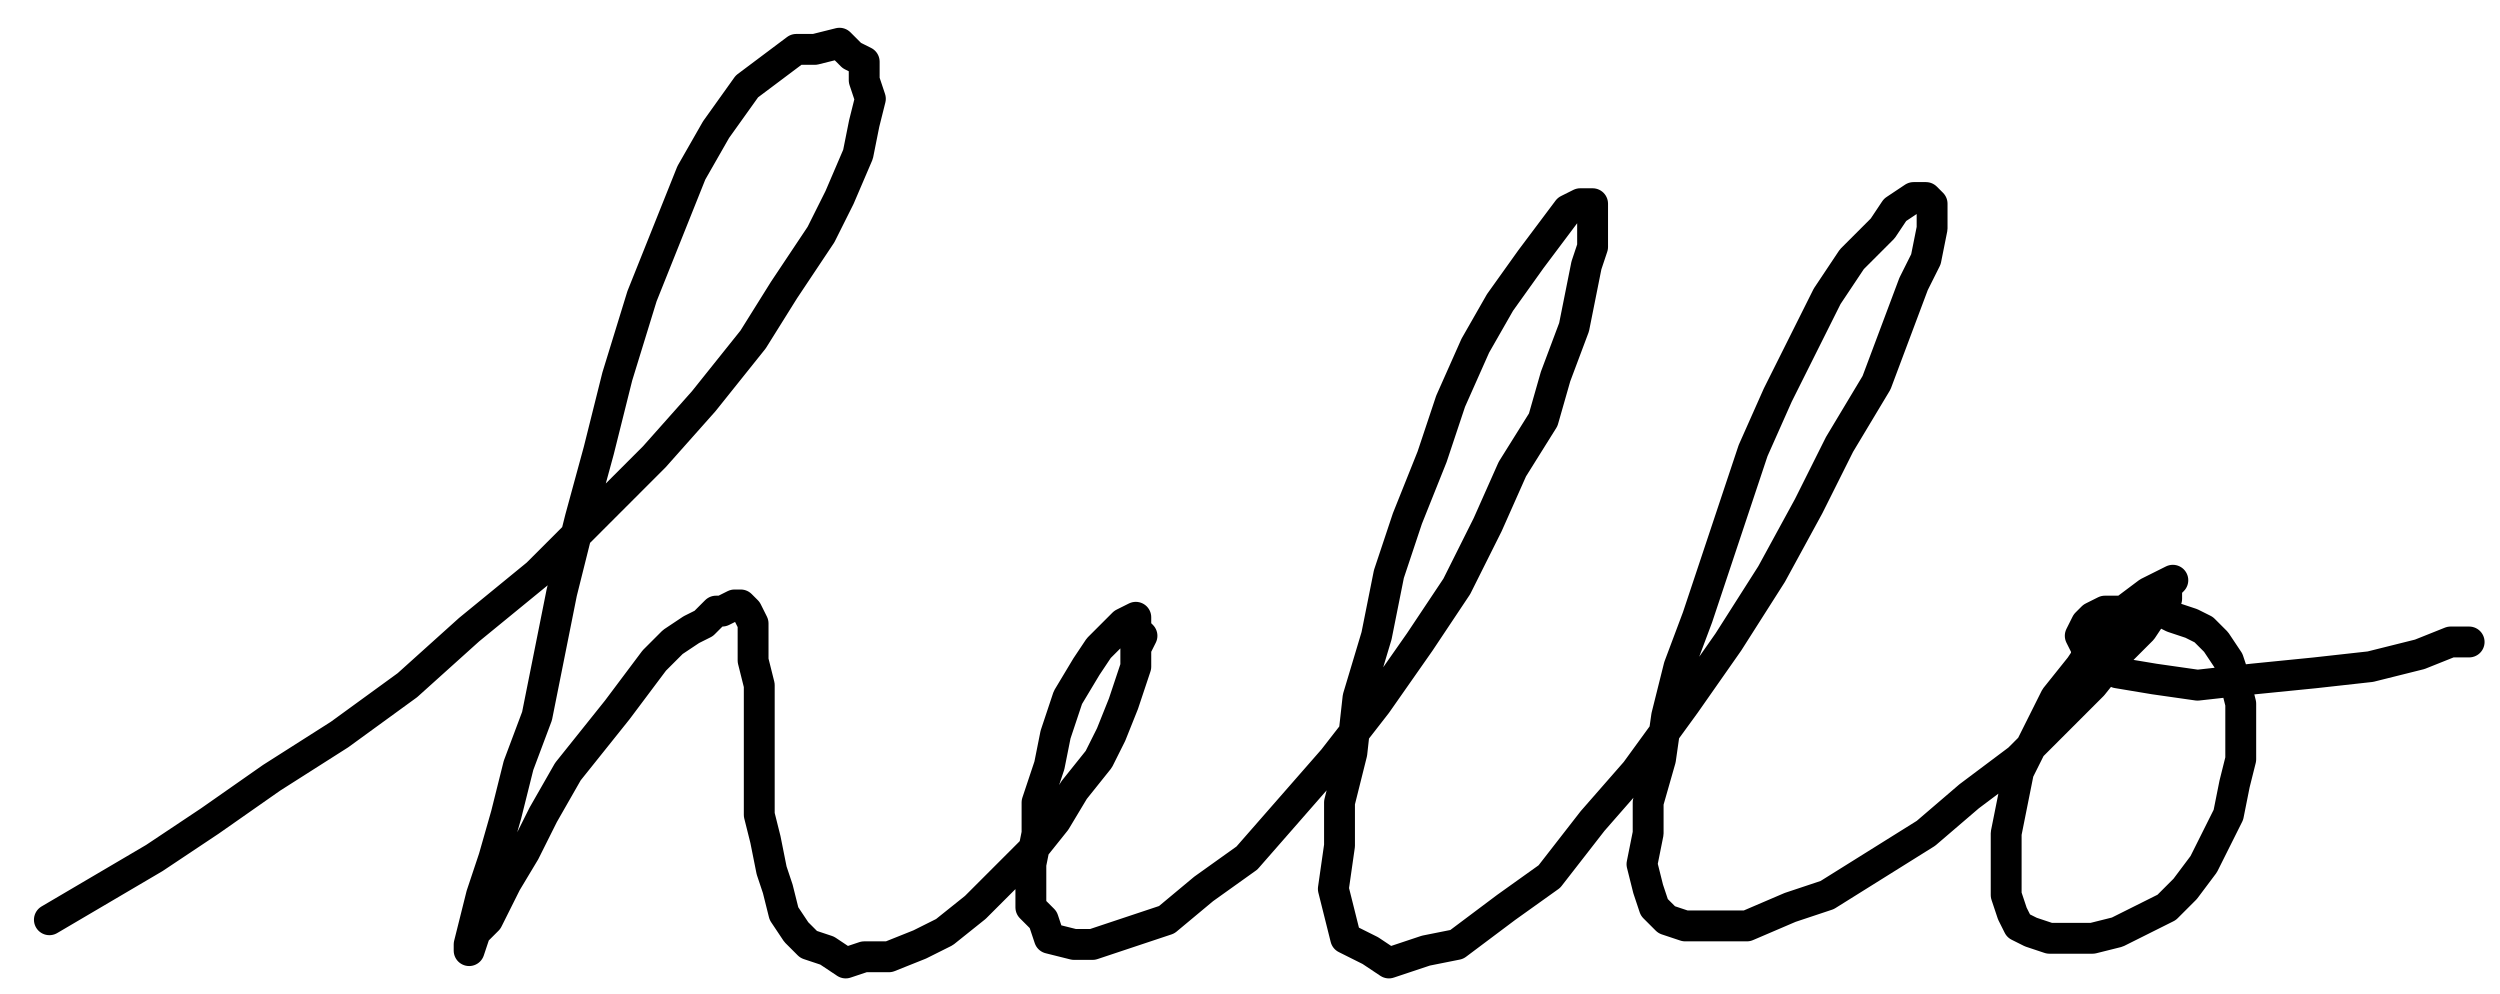
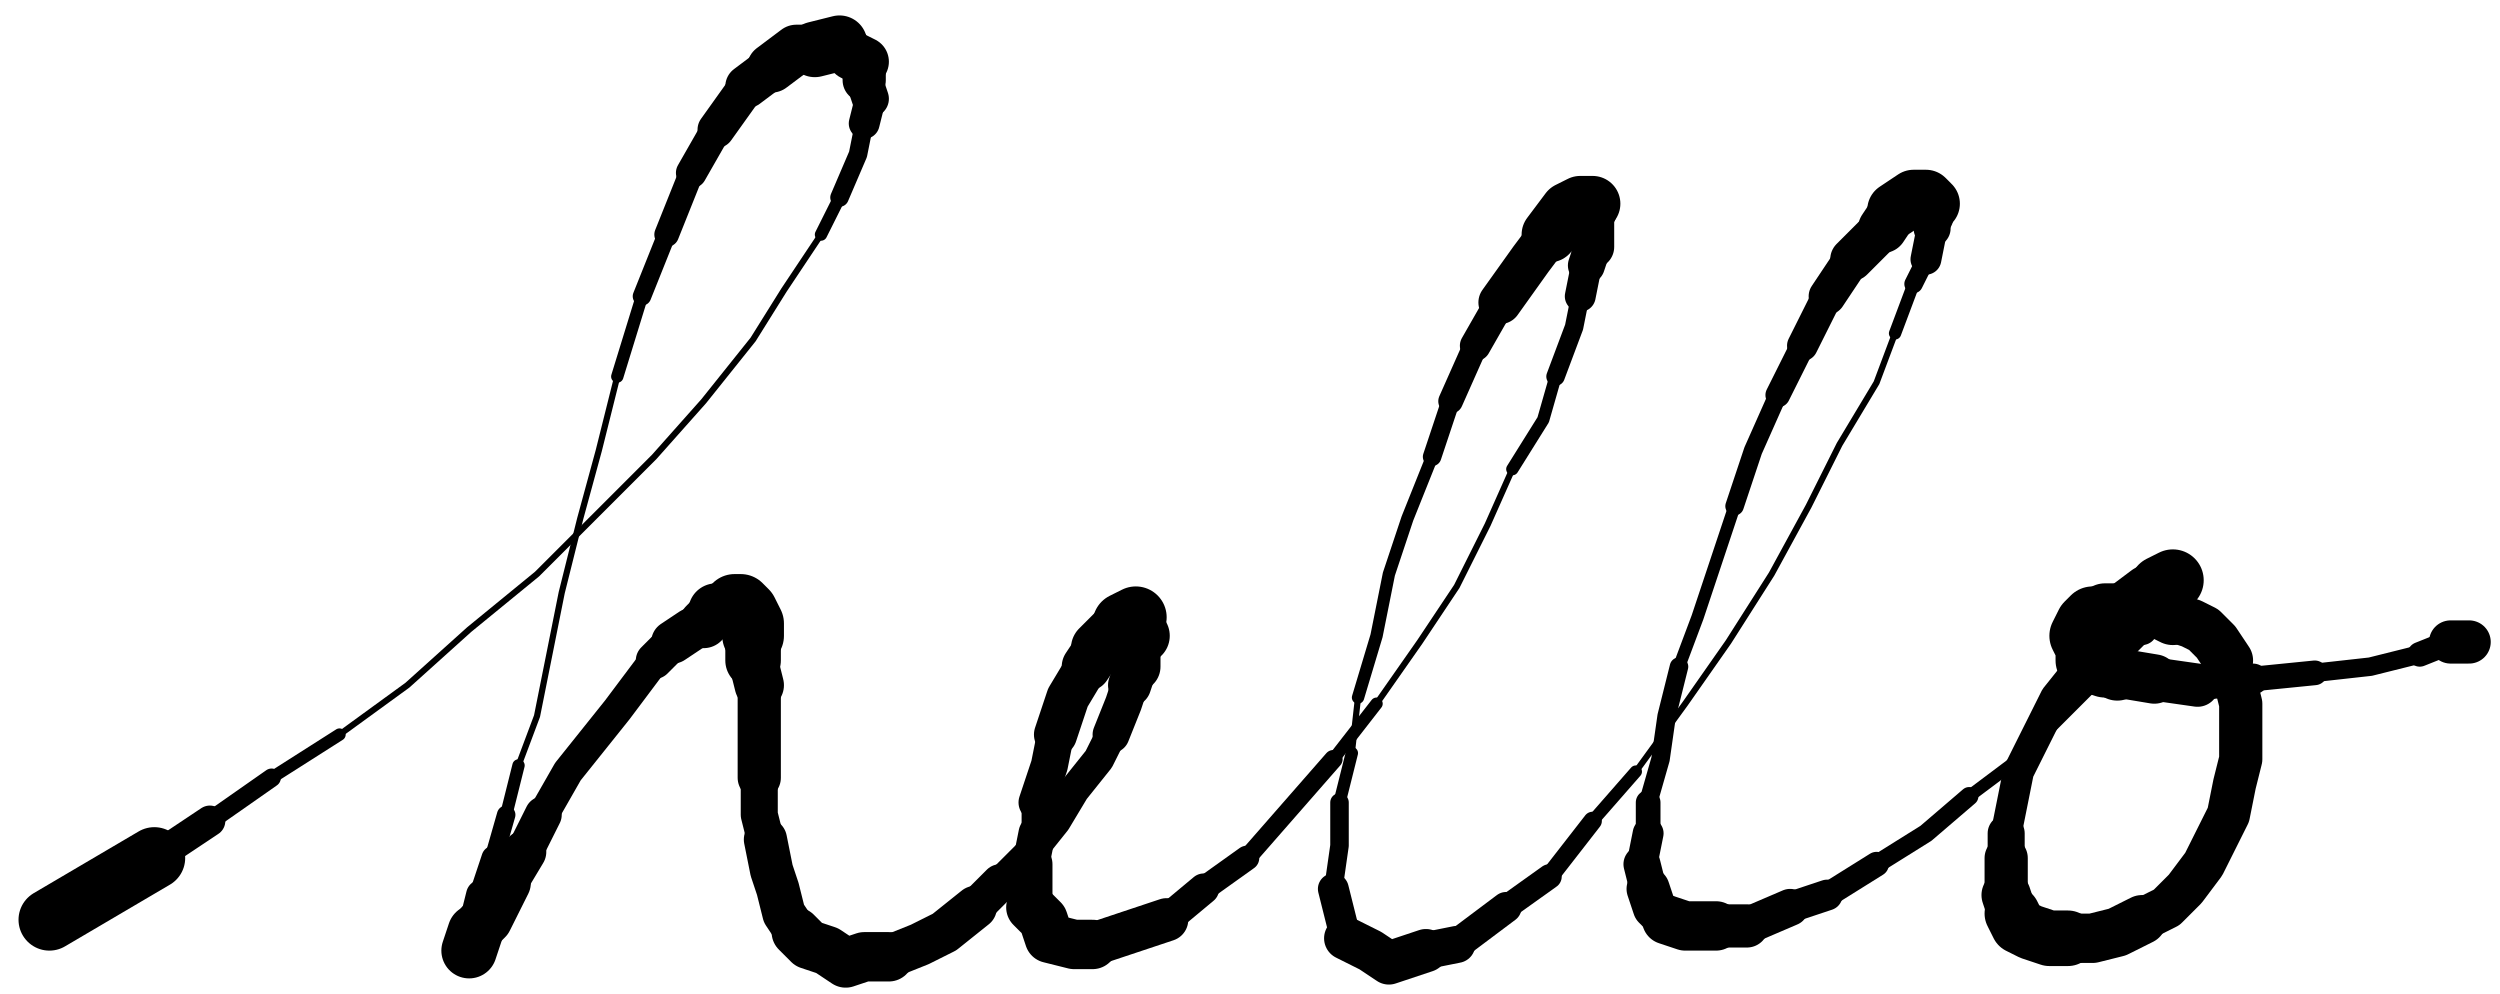
<svg xmlns="http://www.w3.org/2000/svg" viewBox="0 0 405 161" preserveAspectRatio="xMidYMid meet" width="100%" height="100%">
-   <polyline points="8,149 25,139 34,133 44,126 55,119 66,111 76,102 87,93 96,84 106,74 114,65 122,55 127,47 133,38 136,32 139,25 140,20 141,16 140,13 140,10 138,9 136,7 132,8 129,8 125,11 121,14 116,21 112,28 108,38 104,48 100,61 97,73 94,84 91,96 89,106 87,116 84,124 82,132 80,139 78,145 77,149 76,153 76,153 76,154 77,151 79,149 82,143 85,138 88,132 92,125 96,120 100,115 103,111 106,107 109,104 112,102 114,101 116,99 117,99 119,98 120,98 121,99 122,101 122,103 122,107 123,111 123,116 123,121 123,126 123,132 124,136 125,141 126,144 127,148 129,151 131,153 134,154 137,156 140,155 144,155 149,153 153,151 158,147 162,143 167,138 171,133 174,128 178,123 180,119 182,114 183,111 184,108 184,105 185,103 184,102 184,100 182,101 181,102 178,105 176,108 173,113 171,119 170,124 168,130 168,135 167,140 167,143 167,147 169,149 170,152 174,153 177,153 183,151 189,149 195,144 202,139 209,131 216,123 223,114 230,104 236,95 241,85 245,76 250,68 252,61 255,53 256,48 257,43 258,40 258,36 258,34 258,33 256,33 254,34 251,38 248,42 243,49 239,56 235,65 232,74 228,84 225,93 223,103 220,113 219,122 217,130 217,137 216,144 217,148 218,152 222,154 225,156 231,154 236,153 244,147 251,142 258,133 265,125 273,114 280,104 287,93 293,82 298,72 304,62 307,54 310,46 312,42 313,37 313,35 313,33 312,32 310,32 307,34 305,37 300,42 296,48 292,56 288,64 284,73 281,82 278,91 275,100 272,108 270,116 269,123 267,130 267,135 266,140 267,144 268,147 270,149 273,150 278,150 283,150 290,147 296,145 304,140 312,135 319,129 327,123 333,117 339,111 343,106 347,102 349,99 351,97 351,95 352,94 350,95 348,96 344,99 341,102 337,108 333,113 330,119 327,125 326,130 325,135 325,139 325,143 325,145 326,148 327,150 329,151 332,152 335,152 339,152 343,151 347,149 351,147 354,144 357,140 359,136 361,132 362,127 363,123 363,118 363,114 362,110 361,107 359,104 357,102 355,101 352,100 350,99 347,99 345,99 342,99 341,99 339,100 338,101 337,103 338,105 338,107 341,108 343,109 349,110 356,111 365,110 375,109 384,108 392,106 397,104 400,104 397,104" fill="none" stroke="black" stroke-width="5" stroke-linecap="round" stroke-linejoin="round" />
+   <style>
+     .line {
+         fill: none;
+         stroke: black;
+         stroke-linecap: round;
+         stroke-linejoin: round;
+     }
+ </style>
+   <polyline class="line" points="8,149 25,139" stroke-width="10" />
+   <polyline class="line" points="25,139 34,133" stroke-width="5" />
+   <polyline class="line" points="34,133 44,126" stroke-width="3" />
+   <polyline class="line" points="44,126 55,119" stroke-width="2" />
+   <polyline class="line" points="55,119 66,111 76,102 87,93 96,84 106,74 114,65 122,55 127,47 133,38" stroke-width="1" />
+   <polyline class="line" points="133,38 136,32" stroke-width="2" />
+   <polyline class="line" points="136,32 139,25 140,20" stroke-width="3" />
+   <polyline class="line" points="140,20 141,16" stroke-width="5" />
+   <polyline class="line" points="141,16 140,13" stroke-width="6" />
+   <polyline class="line" points="140,13 140,10" stroke-width="7" />
+   <polyline class="line" points="140,10 138,9 136,7" stroke-width="8" />
+   <polyline class="line" points="136,7 132,8" stroke-width="9" />
+   <polyline class="line" points="132,8 129,8 125,11" stroke-width="8" />
+   <polyline class="line" points="125,11 121,14" stroke-width="7" />
+   <polyline class="line" points="121,14 116,21" stroke-width="6" />
+   <polyline class="line" points="116,21 112,28" stroke-width="5" />
+   <polyline class="line" points="112,28 108,38" stroke-width="4" />
+   <polyline class="line" points="108,38 104,48" stroke-width="3" />
+   <polyline class="line" points="104,48 100,61" stroke-width="2" />
+   <polyline class="line" points="100,61 97,73 94,84 91,96 89,106 87,116 84,124" stroke-width="1" />
+   <polyline class="line" points="84,124 82,132" stroke-width="2" />
+   <polyline class="line" points="82,132 80,139" stroke-width="3" />
+   <polyline class="line" points="80,139 78,145" stroke-width="4" />
+   <polyline class="line" points="78,145 77,149" stroke-width="5" />
+   <polyline class="line" points="77,149 76,153" stroke-width="6" />
+   <polyline class="line" points="76,153 76,153" stroke-width="7" />
+   <polyline class="line" points="76,153 76,154" stroke-width="8" />
+   <polyline class="line" points="76,154 77,151" stroke-width="9" />
+   <polyline class="line" points="77,151 79,149 82,143" stroke-width="8" />
+   <polyline class="line" points="82,143 85,138" stroke-width="7" />
+   <polyline class="line" points="85,138 88,132" stroke-width="6" />
+   <polyline class="line" points="88,132 92,125 96,120 100,115 103,111 106,107" stroke-width="5" />
+   <polyline class="line" points="106,107 109,104" stroke-width="6" />
+   <polyline class="line" points="109,104 112,102 114,101" stroke-width="7" />
+   <polyline class="line" points="114,101 116,99" stroke-width="8" />
+   <polyline class="line" points="116,99 117,99 119,98" stroke-width="9" />
+   <polyline class="line" points="119,98 120,98 121,99 122,101 122,103" stroke-width="10" />
+   <polyline class="line" points="122,103 122,107" stroke-width="9" />
+   <polyline class="line" points="122,107 123,111" stroke-width="8" />
+   <polyline class="line" points="123,111 123,116 123,121 123,126" stroke-width="7" />
+   <polyline class="line" points="123,126 123,132 124,136" stroke-width="6" />
+   <polyline class="line" points="124,136 125,141 126,144 127,148 129,151" stroke-width="7" />
+   <polyline class="line" points="129,151 131,153 134,154 137,156 140,155 144,155" stroke-width="8" />
+   <polyline class="line" points="144,155 149,153 153,151 158,147" stroke-width="7" />
+   <polyline class="line" points="158,147 162,143" stroke-width="6" />
+   <polyline class="line" points="162,143 167,138 171,133 174,128 178,123 180,119" stroke-width="5" />
+   <polyline class="line" points="180,119 182,114 183,111" stroke-width="6" />
+   <polyline class="line" points="183,111 184,108" stroke-width="7" />
+   <polyline class="line" points="184,108 184,105 185,103" stroke-width="8" />
+   <polyline class="line" points="185,103 184,102 184,100" stroke-width="9" />
+   <polyline class="line" points="184,100 182,101" stroke-width="10" />
+   <polyline class="line" points="182,101 181,102 178,105" stroke-width="9" />
+   <polyline class="line" points="178,105 176,108" stroke-width="8" />
+   <polyline class="line" points="176,108 173,113 171,119" stroke-width="7" />
+   <polyline class="line" points="171,119 170,124 168,130" stroke-width="6" />
+   <polyline class="line" points="168,130 168,135" stroke-width="5" />
+   <polyline class="line" points="168,135 167,140" stroke-width="6" />
+   <polyline class="line" points="167,140 167,143 167,147" stroke-width="7" />
+   <polyline class="line" points="167,147 169,149 170,152 174,153 177,153" stroke-width="8" />
+   <polyline class="line" points="177,153 183,151 189,149" stroke-width="7" />
+   <polyline class="line" points="189,149 195,144" stroke-width="5" />
+   <polyline class="line" points="195,144 202,139" stroke-width="4" />
+   <polyline class="line" points="202,139 209,131 216,123" stroke-width="3" />
+   <polyline class="line" points="216,123 223,114" stroke-width="2" />
+   <polyline class="line" points="223,114 230,104 236,95 241,85 245,76" stroke-width="1" />
+   <polyline class="line" points="245,76 250,68 252,61" stroke-width="2" />
+   <polyline class="line" points="252,61 255,53 256,48" stroke-width="3" />
+   <polyline class="line" points="256,48 257,43" stroke-width="5" />
+   <polyline class="line" points="257,43 258,40" stroke-width="6" />
+   <polyline class="line" points="258,40 258,36 258,34" stroke-width="7" />
+   <polyline class="line" points="258,34 258,33" stroke-width="8" />
+   <polyline class="line" points="258,33 256,33 254,34 251,38" stroke-width="9" />
+   <polyline class="line" points="251,38 248,42 243,49" stroke-width="7" />
+   <polyline class="line" points="243,49 239,56" stroke-width="5" />
+   <polyline class="line" points="239,56 235,65" stroke-width="4" />
+   <polyline class="line" points="235,65 232,74" stroke-width="3" />
+   <polyline class="line" points="232,74 228,84 225,93 223,103 220,113" stroke-width="2" />
+   <polyline class="line" points="220,113 219,122" stroke-width="1" />
+   <polyline class="line" points="219,122 217,130" stroke-width="2" />
+   <polyline class="line" points="217,130 217,137 216,144" stroke-width="3" />
+   <polyline class="line" points="216,144 217,148 218,152" stroke-width="5" />
+   <polyline class="line" points="218,152 222,154 225,156 231,154" stroke-width="7" />
+   <polyline class="line" points="231,154 236,153" stroke-width="6" />
+   <polyline class="line" points="236,153 244,147" stroke-width="5" />
+   <polyline class="line" points="244,147 251,142" stroke-width="4" />
+   <polyline class="line" points="251,142 258,133" stroke-width="3" />
+   <polyline class="line" points="258,133 265,125" stroke-width="2" />
+   <polyline class="line" points="265,125 273,114 280,104 287,93 293,82 298,72 304,62 307,54" stroke-width="1" />
+   <polyline class="line" points="307,54 310,46" stroke-width="2" />
+   <polyline class="line" points="310,46 312,42" stroke-width="3" />
+   <polyline class="line" points="312,42 313,37" stroke-width="5" />
+   <polyline class="line" points="313,37 313,35" stroke-width="6" />
+   <polyline class="line" points="313,35 313,33" stroke-width="7" />
+   <polyline class="line" points="313,33 312,32 310,32 307,34" stroke-width="9" />
+   <polyline class="line" points="307,34 305,37" stroke-width="8" />
+   <polyline class="line" points="305,37 300,42" stroke-width="7" />
+   <polyline class="line" points="300,42 296,48" stroke-width="6" />
+   <polyline class="line" points="296,48 292,56" stroke-width="5" />
+   <polyline class="line" points="292,56 288,64" stroke-width="4" />
+   <polyline class="line" points="288,64 284,73 281,82" stroke-width="3" />
+   <polyline class="line" points="281,82 278,91 275,100 272,108" stroke-width="2" />
+   <polyline class="line" points="272,108 270,116 269,123 267,130" stroke-width="3" />
+   <polyline class="line" points="267,130 267,135" stroke-width="4" />
+   <polyline class="line" points="267,135 266,140" stroke-width="5" />
+   <polyline class="line" points="266,140 267,144" stroke-width="6" />
+   <polyline class="line" points="267,144 268,147 270,149" stroke-width="7" />
+   <polyline class="line" points="270,149 273,150 278,150" stroke-width="8" />
+   <polyline class="line" points="278,150 283,150" stroke-width="7" />
+   <polyline class="line" points="283,150 290,147" stroke-width="6" />
+   <polyline class="line" points="290,147 296,145" stroke-width="5" />
+   <polyline class="line" points="296,145 304,140" stroke-width="4" />
+   <polyline class="line" points="304,140 312,135 319,129" stroke-width="3" />
+   <polyline class="line" points="319,129 327,123 333,117 339,111" stroke-width="2" />
+   <polyline class="line" points="339,111 343,106" stroke-width="3" />
+   <polyline class="line" points="343,106 347,102" stroke-width="4" />
+   <polyline class="line" points="347,102 349,99" stroke-width="5" />
+   <polyline class="line" points="349,99 351,97" stroke-width="6" />
+   <polyline class="line" points="351,97 351,95" stroke-width="8" />
+   <polyline class="line" points="351,95 352,94" stroke-width="9" />
+   <polyline class="line" points="352,94 350,95" stroke-width="10" />
+   <polyline class="line" points="350,95 348,96 344,99" stroke-width="9" />
+   <polyline class="line" points="344,99 341,102" stroke-width="7" />
+   <polyline class="line" points="341,102 337,108" stroke-width="6" />
+   <polyline class="line" points="337,108 333,113 330,119 327,125 326,130 325,135" stroke-width="5" />
+   <polyline class="line" points="325,135 325,139" stroke-width="6" />
+   <polyline class="line" points="325,139 325,143 325,145" stroke-width="7" />
+   <polyline class="line" points="325,145 326,148" stroke-width="8" />
+   <polyline class="line" points="326,148 327,150 329,151 332,152 335,152" stroke-width="9" />
+   <polyline class="line" points="335,152 339,152 343,151 347,149" stroke-width="8" />
+   <polyline class="line" points="347,149 351,147 354,144 357,140 359,136 361,132 362,127 363,123 363,118 363,114 362,110 361,107" stroke-width="7" />
+   <polyline class="line" points="361,107 359,104 357,102 355,101 352,100" stroke-width="8" />
+   <polyline class="line" points="352,100 350,99 347,99 345,99 342,99 341,99 339,100" stroke-width="9" />
+   <polyline class="line" points="339,100 338,101 337,103 338,105 338,107 341,108" stroke-width="10" />
+   <polyline class="line" points="341,108 343,109" stroke-width="9" />
+   <polyline class="line" points="343,109 349,110" stroke-width="8" />
+   <polyline class="line" points="349,110 356,111" stroke-width="7" />
+   <polyline class="line" points="356,111 365,110" stroke-width="5" />
+   <polyline class="line" points="365,110 375,109" stroke-width="4" />
+   <polyline class="line" points="375,109 384,108 392,106" stroke-width="3" />
+   <polyline class="line" points="392,106 397,104" stroke-width="4" />
+   <polyline class="line" points="397,104 400,104" stroke-width="6" />
+   <polyline class="line" points="400,104 397,104" stroke-width="7" />
+   <polyline class="line" points="397,104 397,104" stroke-width="6" />
</svg>
